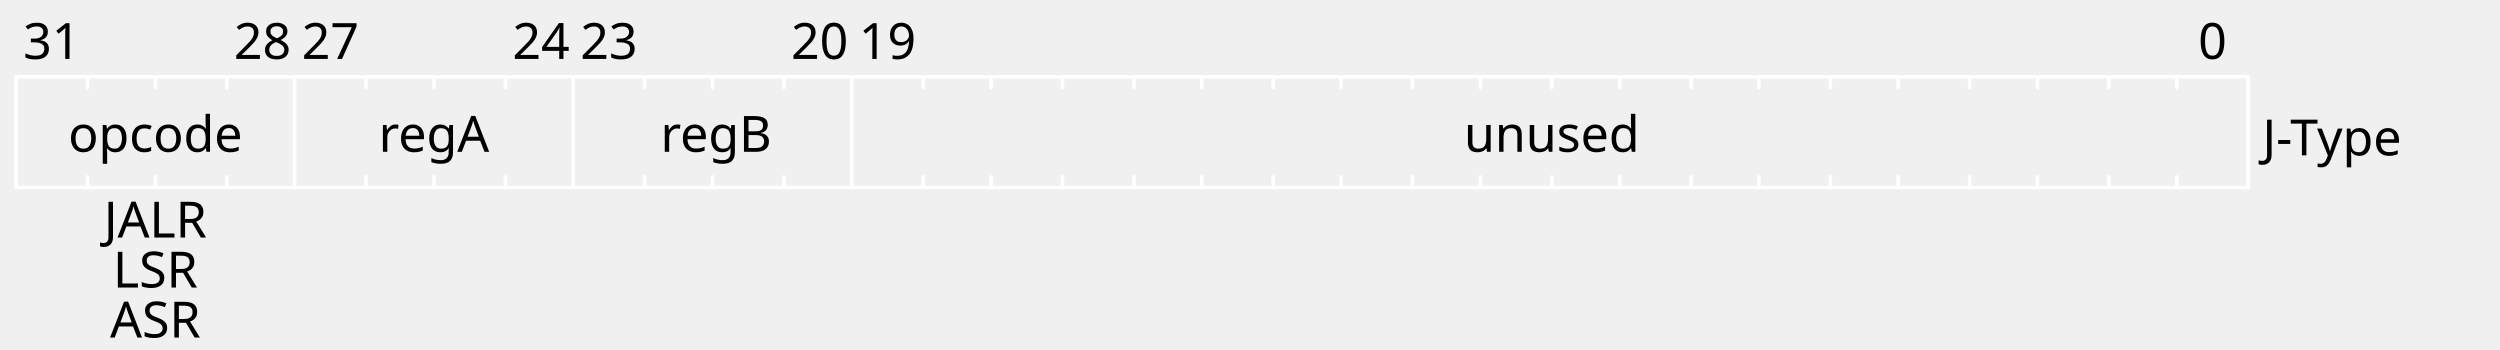
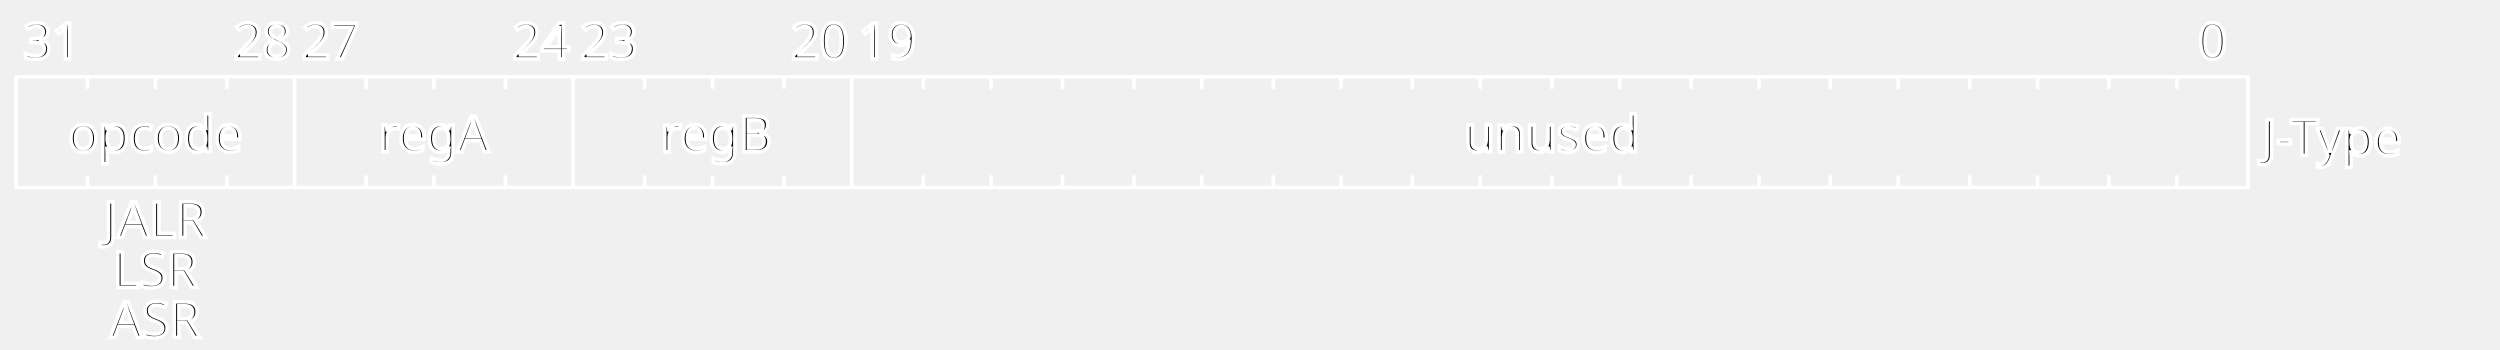
<svg xmlns="http://www.w3.org/2000/svg" width="700" height="98" viewBox="0 0 700 98" class="WaveDrom">
-   <g transform="translate(0.5,0.5)" text-anchor="middle" font-size="14" font-family="sans-serif" font-weight="normal">
+   <g stroke="white" transform="translate(0.5,0.5)" text-anchor="middle" font-size="14" font-family="sans-serif" font-weight="normal">
    <g transform="translate(4,21)">
-       <g stroke="white" stroke-width="1" stroke-linecap="round">
+       <g stroke-width="1" stroke-linecap="round">
        <line x2="625" />
        <line y2="31" />
        <line x2="625" y1="31" y2="31" />
        <line x1="625" x2="625" y2="31" />
        <line x1="605" x2="605" y2="3" />
        <line x1="605" x2="605" y1="31" y2="28" />
        <line x1="586" x2="586" y2="3" />
        <line x1="586" x2="586" y1="31" y2="28" />
        <line x1="566" x2="566" y2="3" />
        <line x1="566" x2="566" y1="31" y2="28" />
        <line x1="547" x2="547" y2="3" />
        <line x1="547" x2="547" y1="31" y2="28" />
        <line x1="527" x2="527" y2="3" />
        <line x1="527" x2="527" y1="31" y2="28" />
        <line x1="508" x2="508" y2="3" />
        <line x1="508" x2="508" y1="31" y2="28" />
        <line x1="488" x2="488" y2="3" />
        <line x1="488" x2="488" y1="31" y2="28" />
        <line x1="469" x2="469" y2="3" />
        <line x1="469" x2="469" y1="31" y2="28" />
        <line x1="449" x2="449" y2="3" />
        <line x1="449" x2="449" y1="31" y2="28" />
        <line x1="430" x2="430" y2="3" />
        <line x1="430" x2="430" y1="31" y2="28" />
        <line x1="410" x2="410" y2="3" />
        <line x1="410" x2="410" y1="31" y2="28" />
        <line x1="391" x2="391" y2="3" />
        <line x1="391" x2="391" y1="31" y2="28" />
        <line x1="371" x2="371" y2="3" />
        <line x1="371" x2="371" y1="31" y2="28" />
        <line x1="352" x2="352" y2="3" />
        <line x1="352" x2="352" y1="31" y2="28" />
        <line x1="332" x2="332" y2="3" />
        <line x1="332" x2="332" y1="31" y2="28" />
        <line x1="313" x2="313" y2="3" />
        <line x1="313" x2="313" y1="31" y2="28" />
        <line x1="293" x2="293" y2="3" />
        <line x1="293" x2="293" y1="31" y2="28" />
        <line x1="273" x2="273" y2="3" />
        <line x1="273" x2="273" y1="31" y2="28" />
        <line x1="254" x2="254" y2="3" />
        <line x1="254" x2="254" y1="31" y2="28" />
        <line x1="234" x2="234" y2="31" />
        <line x1="215" x2="215" y2="3" />
        <line x1="215" x2="215" y1="31" y2="28" />
        <line x1="195" x2="195" y2="3" />
        <line x1="195" x2="195" y1="31" y2="28" />
        <line x1="176" x2="176" y2="3" />
        <line x1="176" x2="176" y1="31" y2="28" />
        <line x1="156" x2="156" y2="31" />
        <line x1="137" x2="137" y2="3" />
        <line x1="137" x2="137" y1="31" y2="28" />
        <line x1="117" x2="117" y2="3" />
        <line x1="117" x2="117" y1="31" y2="28" />
        <line x1="98" x2="98" y2="3" />
        <line x1="98" x2="98" y1="31" y2="28" />
        <line x1="78" x2="78" y2="31" />
        <line x1="59" x2="59" y2="3" />
        <line x1="59" x2="59" y1="31" y2="28" />
        <line x1="39" x2="39" y2="3" />
        <line x1="39" x2="39" y1="31" y2="28" />
        <line x1="20" x2="20" y2="3" />
        <line x1="20" x2="20" y1="31" y2="28" />
      </g>
      <g>
        <g />
        <g transform="translate(10,-11)">
          <g transform="translate(605)">
            <text y="6">0</text>
          </g>
          <g transform="translate(234)">
            <text y="6">19</text>
          </g>
          <g transform="translate(215)">
            <text y="6">20</text>
          </g>
          <g transform="translate(156)">
            <text y="6">23</text>
          </g>
          <g transform="translate(137)">
            <text y="6">24</text>
          </g>
          <g transform="translate(78)">
            <text y="6">27</text>
          </g>
          <g transform="translate(59)">
            <text y="6">28</text>
          </g>
          <g transform="translate(0)">
            <text y="6">31</text>
          </g>
        </g>
        <g transform="translate(10,15)">
          <g transform="translate(420)">
            <text y="6">
              <tspan>unused</tspan>
            </text>
          </g>
          <g transform="translate(186)">
            <text y="6">
              <tspan>regB</tspan>
            </text>
          </g>
          <g transform="translate(107)">
            <text y="6">
              <tspan>regA</tspan>
            </text>
          </g>
          <g transform="translate(29)">
            <text y="6">
              <tspan>opcode</tspan>
            </text>
          </g>
        </g>
        <g transform="translate(10,39)">
          <g>
            <g transform="translate(29)">
              <text y="6">
                <tspan>JALR</tspan>
              </text>
            </g>
            <g transform="translate(29,14)">
              <text y="6">
                <tspan>LSR</tspan>
              </text>
            </g>
            <g transform="translate(29,28)">
              <text y="6">
                <tspan>ASR</tspan>
              </text>
            </g>
          </g>
        </g>
      </g>
      <g text-anchor="start">
        <g transform="translate(629,16)">
          <text y="6">
            <tspan>J-Type</tspan>
          </text>
        </g>
      </g>
    </g>
  </g>
</svg>
